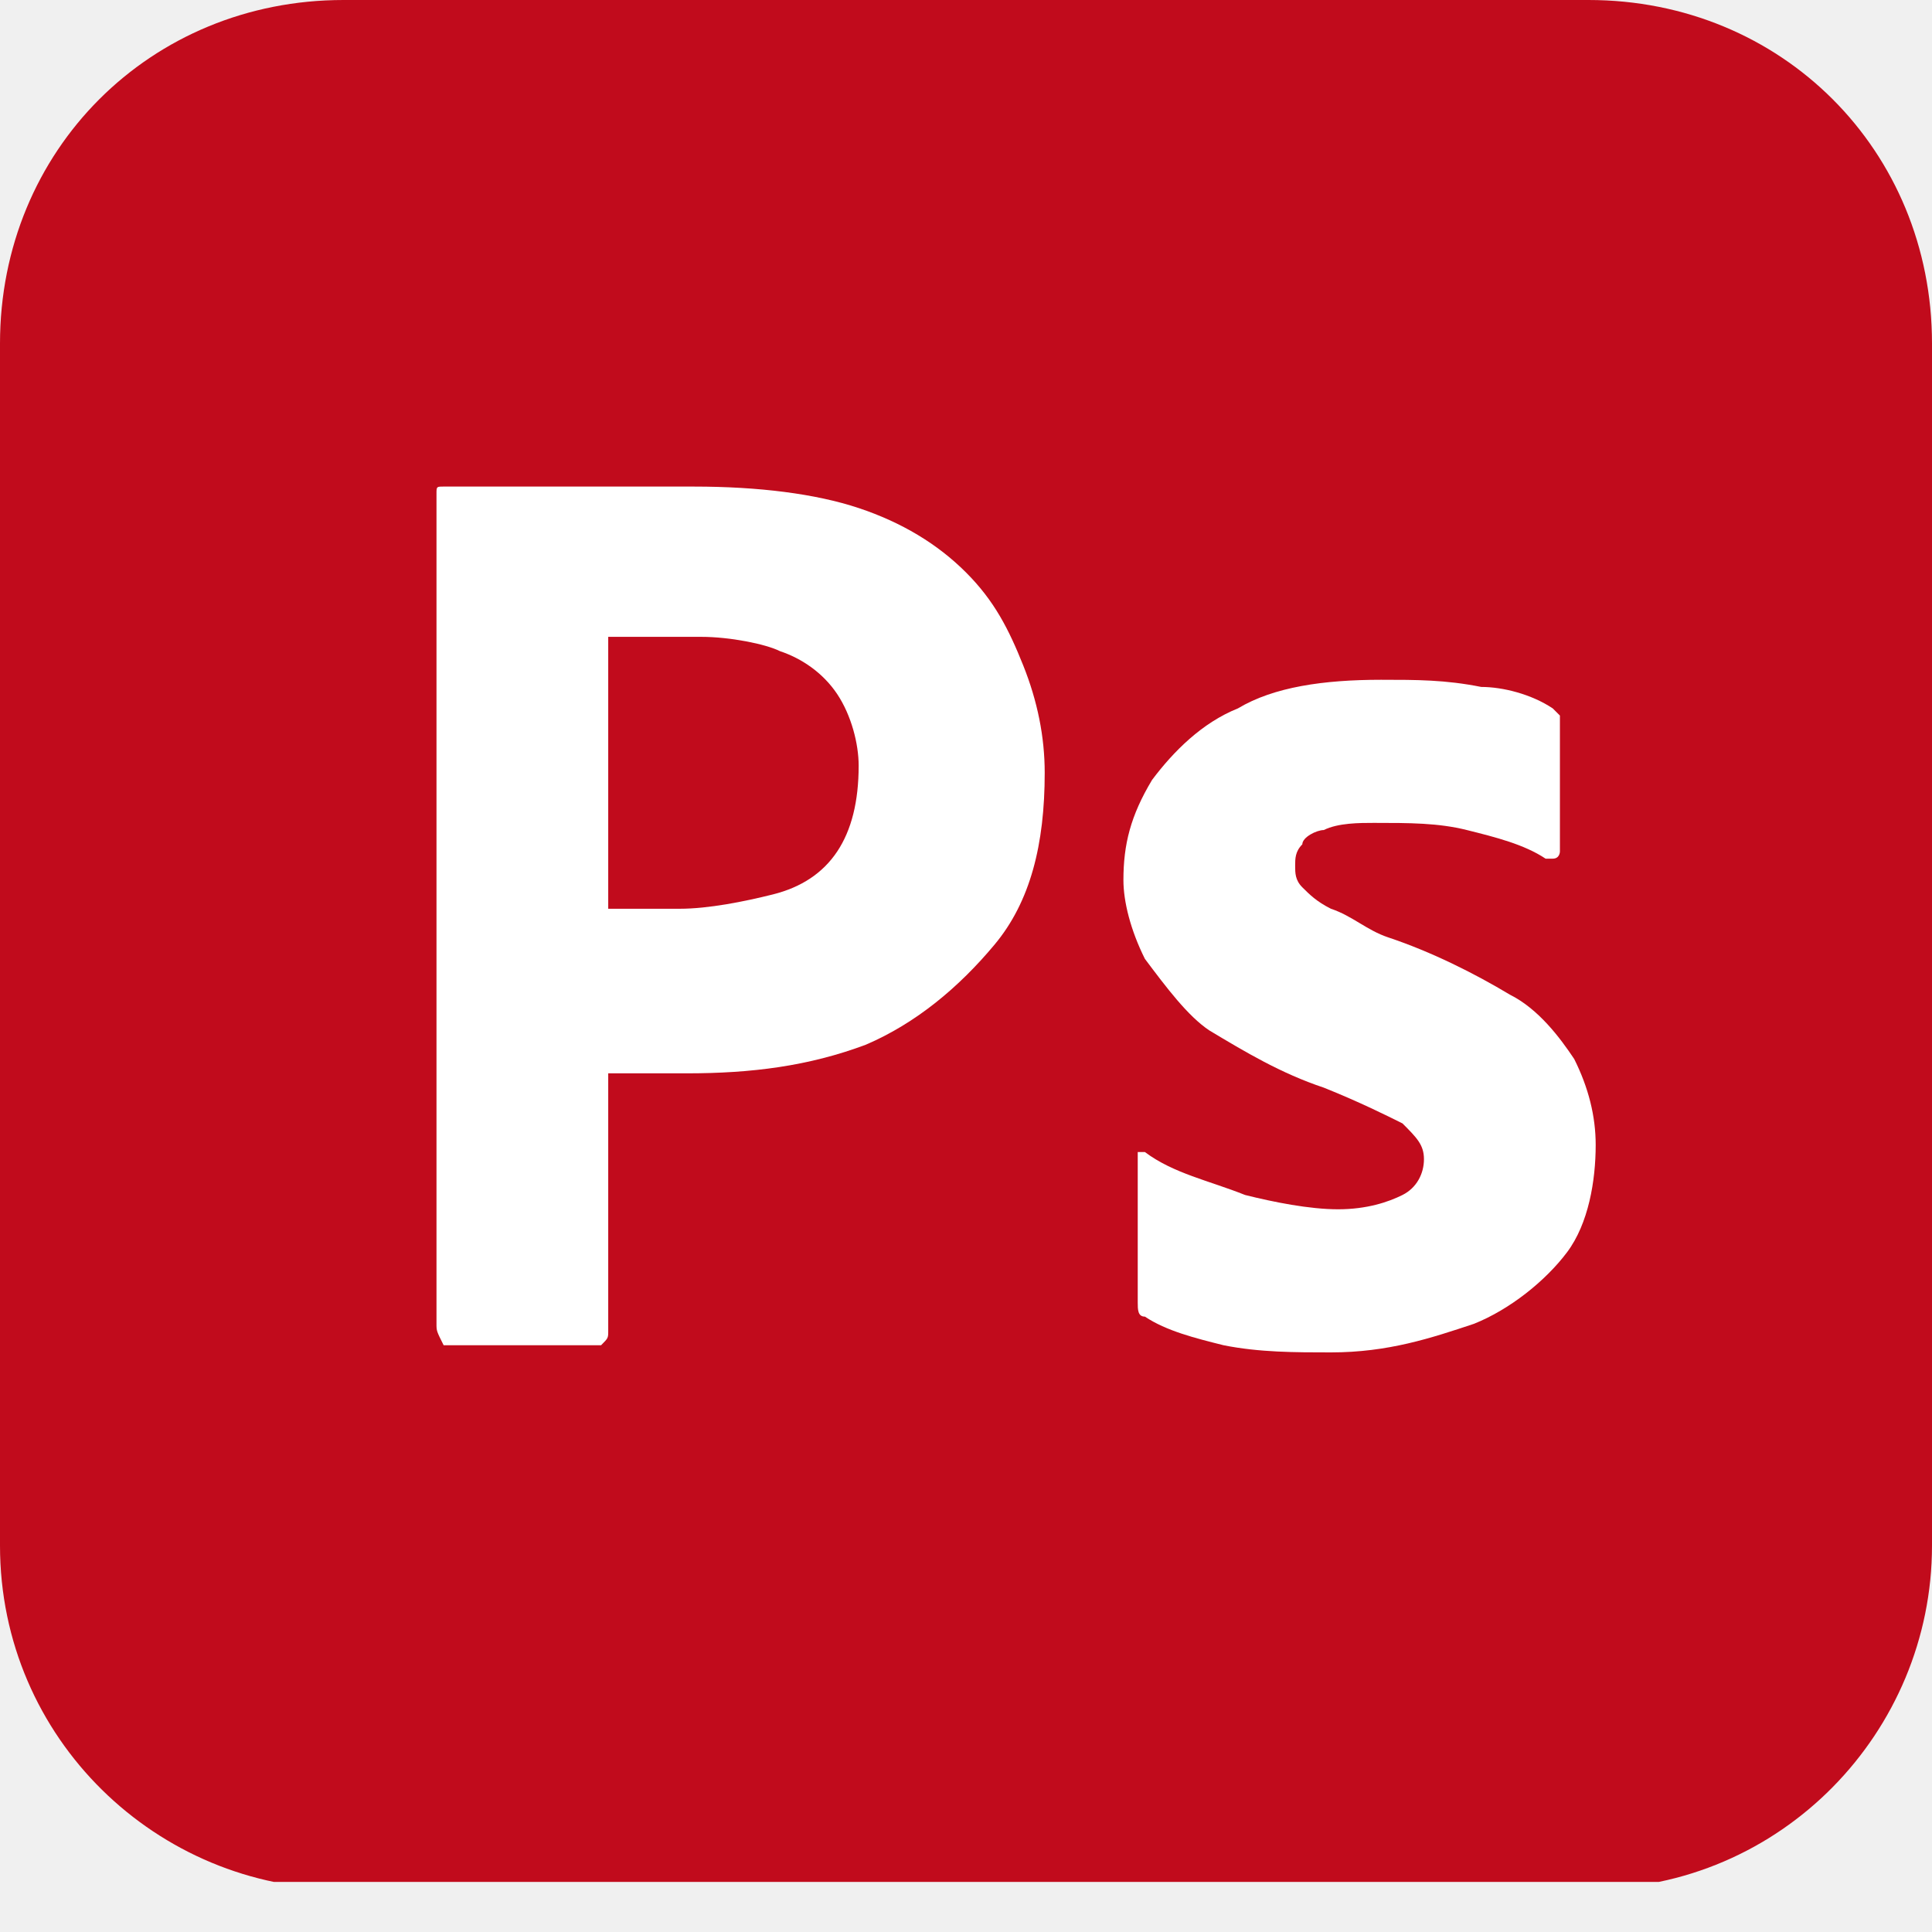
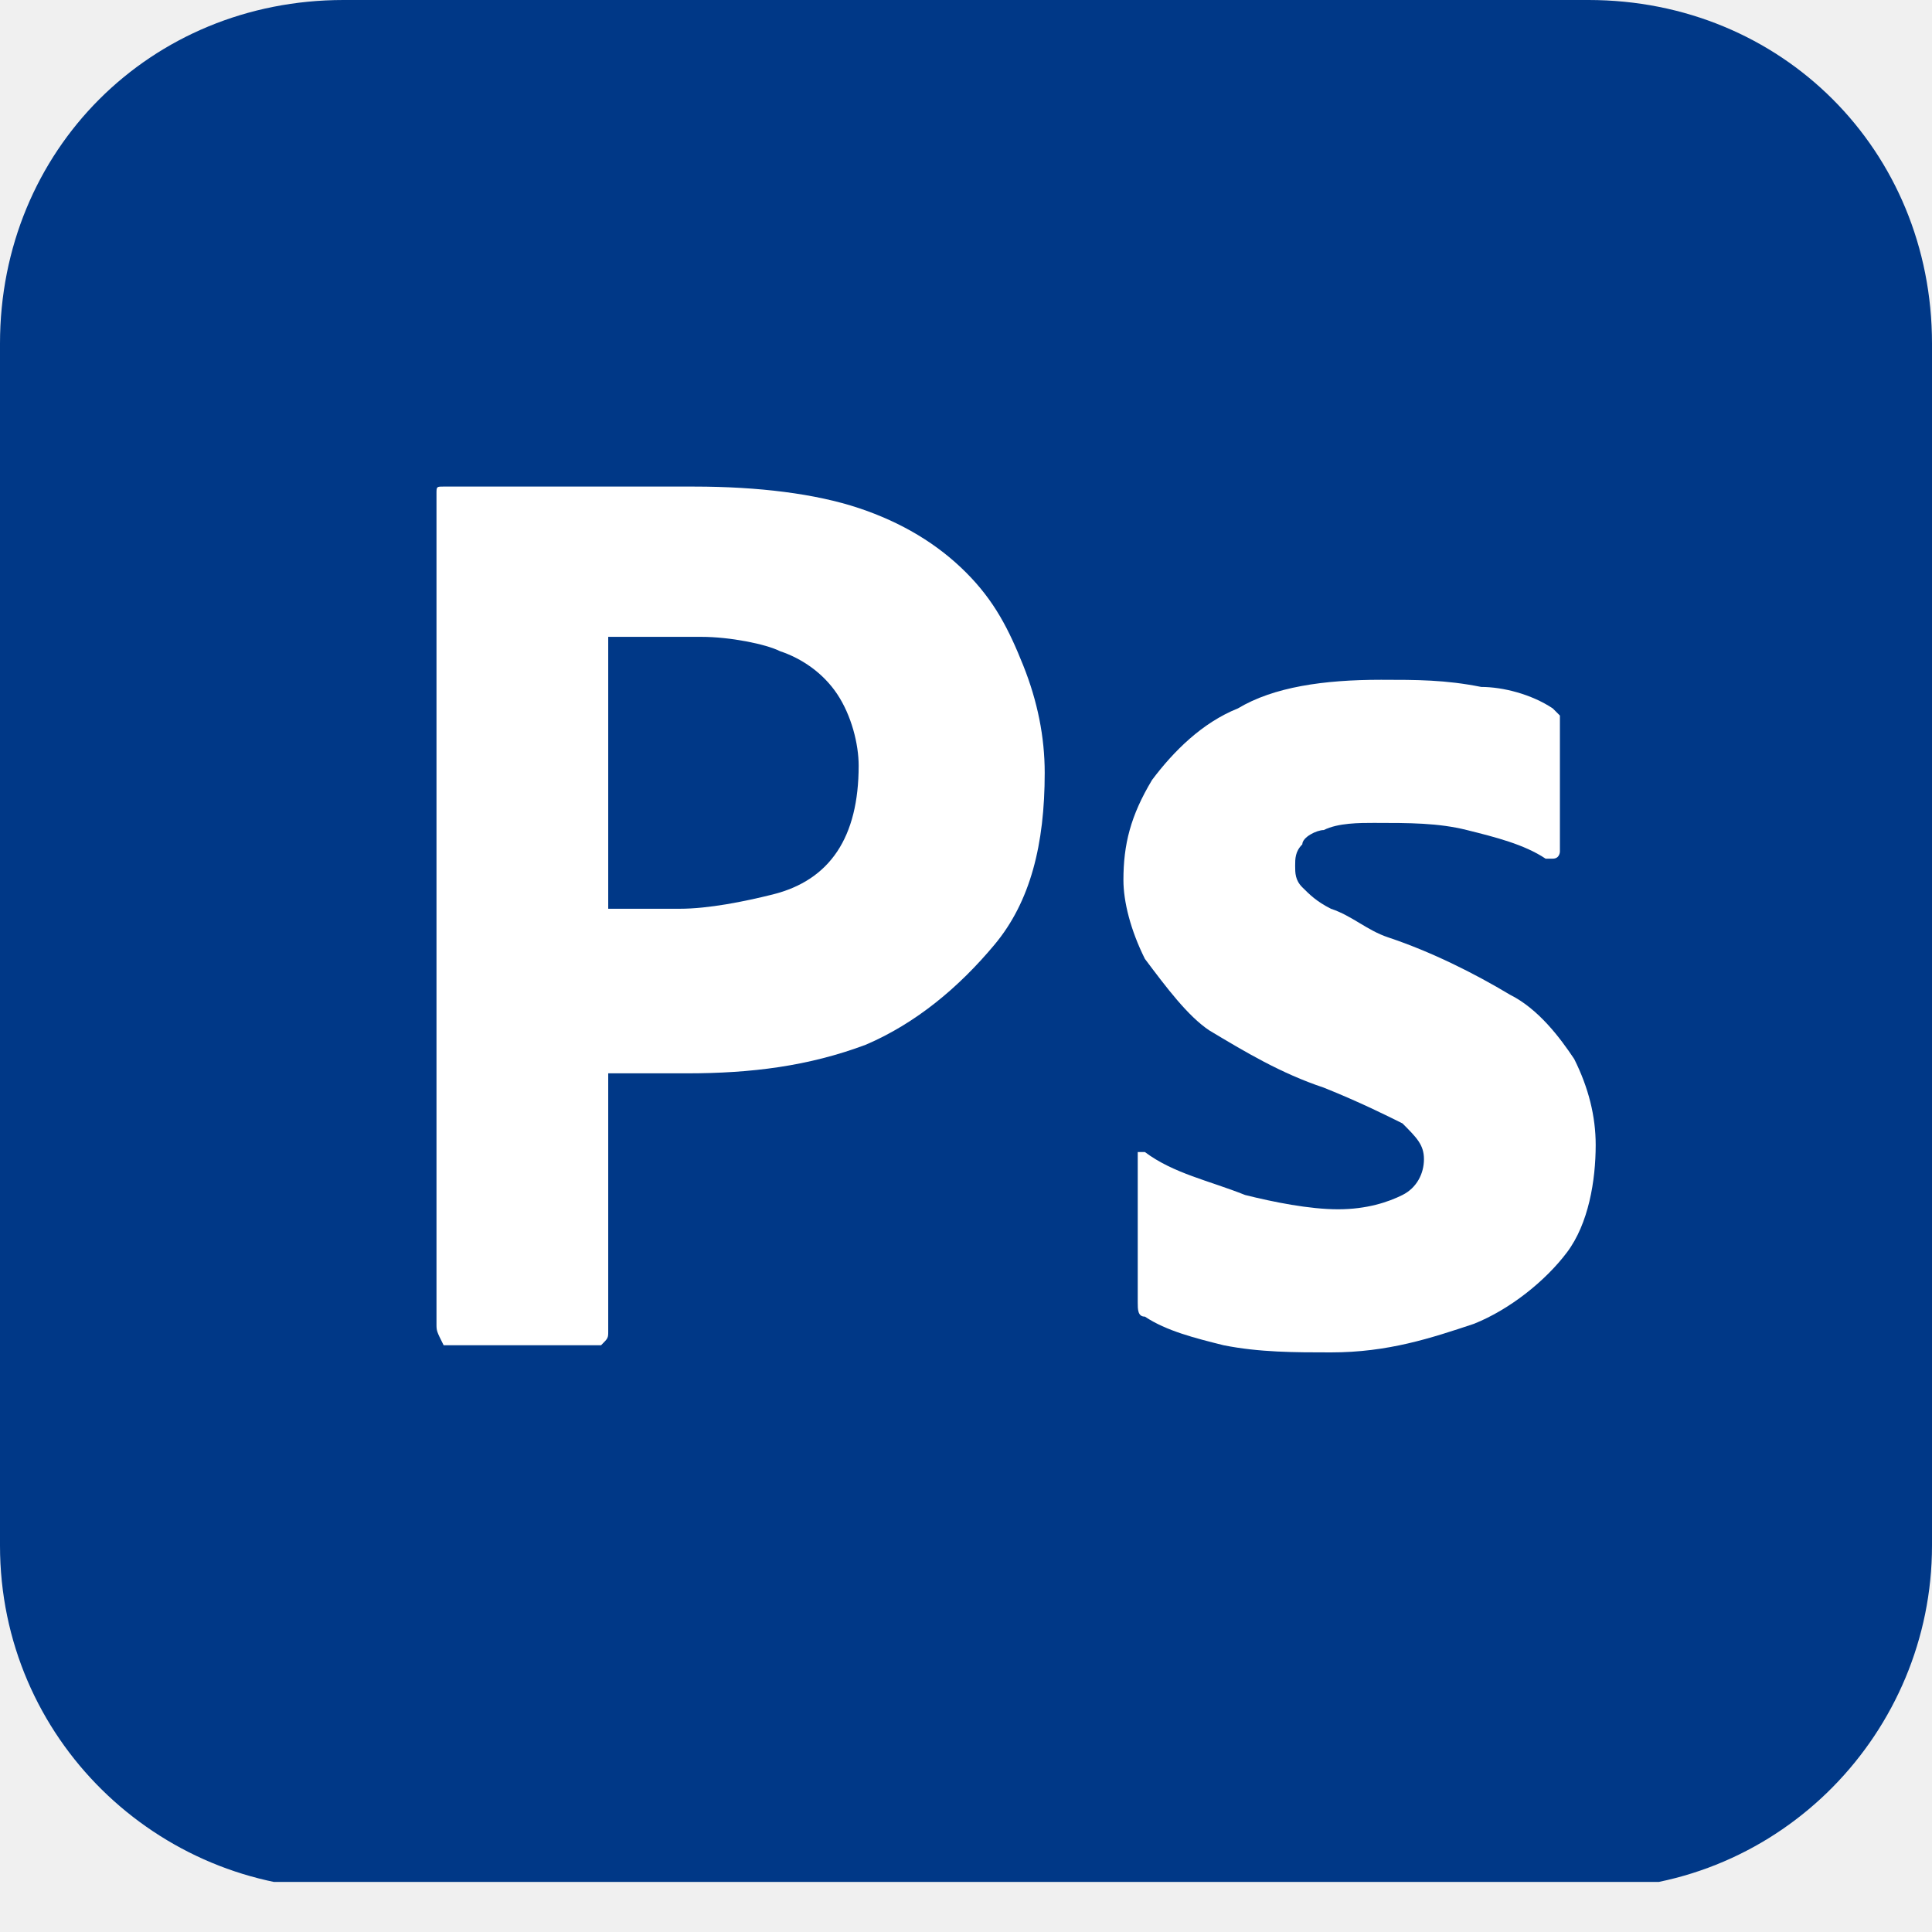
<svg xmlns="http://www.w3.org/2000/svg" width="27" height="27" viewBox="0 0 27 27" fill="none">
  <g clip-path="url(#clip0_33326_54)">
-     <path d="M4.8 0H22.2C24.9 0 27 2.1 27 4.8V21.6C27 24.2 24.9 26.4 22.2 26.4H4.8C2.2 26.4 0 24.3 0 21.6V4.8C0 2.1 2.1 0 4.8 0Z" fill="#C10B1C" />
+     <path d="M4.8 0H22.2C24.9 0 27 2.1 27 4.8V21.6C27 24.2 24.9 26.4 22.2 26.4H4.8C2.2 26.4 0 24.3 0 21.6V4.8C0 2.1 2.1 0 4.8 0Z" fill="#003887" />
    <path d="M6.1 18.5V6.9C6.1 6.8 6.1 6.8 6.2 6.8C6.4 6.8 6.6 6.8 6.8 6.8C7.1 6.8 7.4 6.8 7.7 6.8C8 6.8 8.3 6.8 8.7 6.8C9 6.8 9.4 6.8 9.7 6.8C10.6 6.8 11.4 6.9 12 7.1C12.6 7.3 13.1 7.6 13.5 8C13.9 8.4 14.1 8.8 14.3 9.3C14.5 9.8 14.6 10.3 14.6 10.8C14.6 11.8 14.4 12.6 13.9 13.2C13.4 13.8 12.8 14.3 12.1 14.6C11.3 14.9 10.5 15 9.6 15C9.3 15 9.2 15 9 15C8.8 15 8.7 15 8.5 15V18.6C8.5 18.7 8.5 18.7 8.4 18.8H6.2C6.1 18.6 6.1 18.6 6.1 18.5ZM8.5 8.9V12.7C8.7 12.7 8.8 12.7 8.9 12.7H9.5C9.9 12.7 10.4 12.6 10.8 12.5C11.2 12.4 11.5 12.2 11.7 11.9C11.9 11.6 12 11.2 12 10.7C12 10.4 11.9 10 11.7 9.7C11.5 9.4 11.2 9.2 10.9 9.1C10.7 9 10.2 8.9 9.8 8.9C9.5 8.9 9.2 8.9 9 8.9C8.8 8.9 8.6 8.9 8.5 8.9Z" fill="white" />
    <path d="M21.6 12C21.3 11.8 20.9 11.7 20.5 11.6C20.1 11.5 19.7 11.5 19.2 11.5C19 11.5 18.7 11.5 18.5 11.6C18.4 11.6 18.2 11.7 18.2 11.8C18.1 11.9 18.1 12 18.1 12.1C18.1 12.2 18.1 12.3 18.2 12.4C18.3 12.5 18.4 12.6 18.6 12.7C18.9 12.8 19.1 13 19.4 13.1C20 13.3 20.6 13.6 21.1 13.9C21.5 14.1 21.8 14.5 22 14.8C22.2 15.2 22.3 15.6 22.3 16C22.3 16.5 22.2 17.1 21.9 17.5C21.6 17.9 21.1 18.3 20.6 18.5C20 18.7 19.4 18.9 18.6 18.9C18.1 18.9 17.6 18.9 17.1 18.8C16.7 18.7 16.3 18.6 16 18.4C15.9 18.4 15.9 18.3 15.9 18.2V16.2V16.1H16C16.4 16.4 16.9 16.5 17.4 16.7C17.8 16.8 18.3 16.9 18.7 16.9C19.1 16.9 19.4 16.8 19.6 16.7C19.8 16.6 19.9 16.4 19.9 16.2C19.9 16 19.8 15.9 19.6 15.7C19.4 15.6 19 15.4 18.5 15.2C17.9 15 17.4 14.7 16.9 14.4C16.6 14.2 16.3 13.8 16 13.4C15.8 13 15.7 12.6 15.7 12.3C15.7 11.8 15.8 11.4 16.1 10.9C16.4 10.5 16.8 10.1 17.3 9.9C17.8 9.6 18.5 9.5 19.3 9.5C19.8 9.5 20.2 9.5 20.7 9.6C21 9.6 21.4 9.7 21.7 9.9L21.8 10V10.1V11.9C21.8 11.9 21.8 12 21.7 12H21.6Z" fill="white" />
  </g>
  <defs>
    <clipPath id="clip0_33326_54">
      <rect width="27" height="26.3" fill="white" />
    </clipPath>
  </defs>
</svg>
